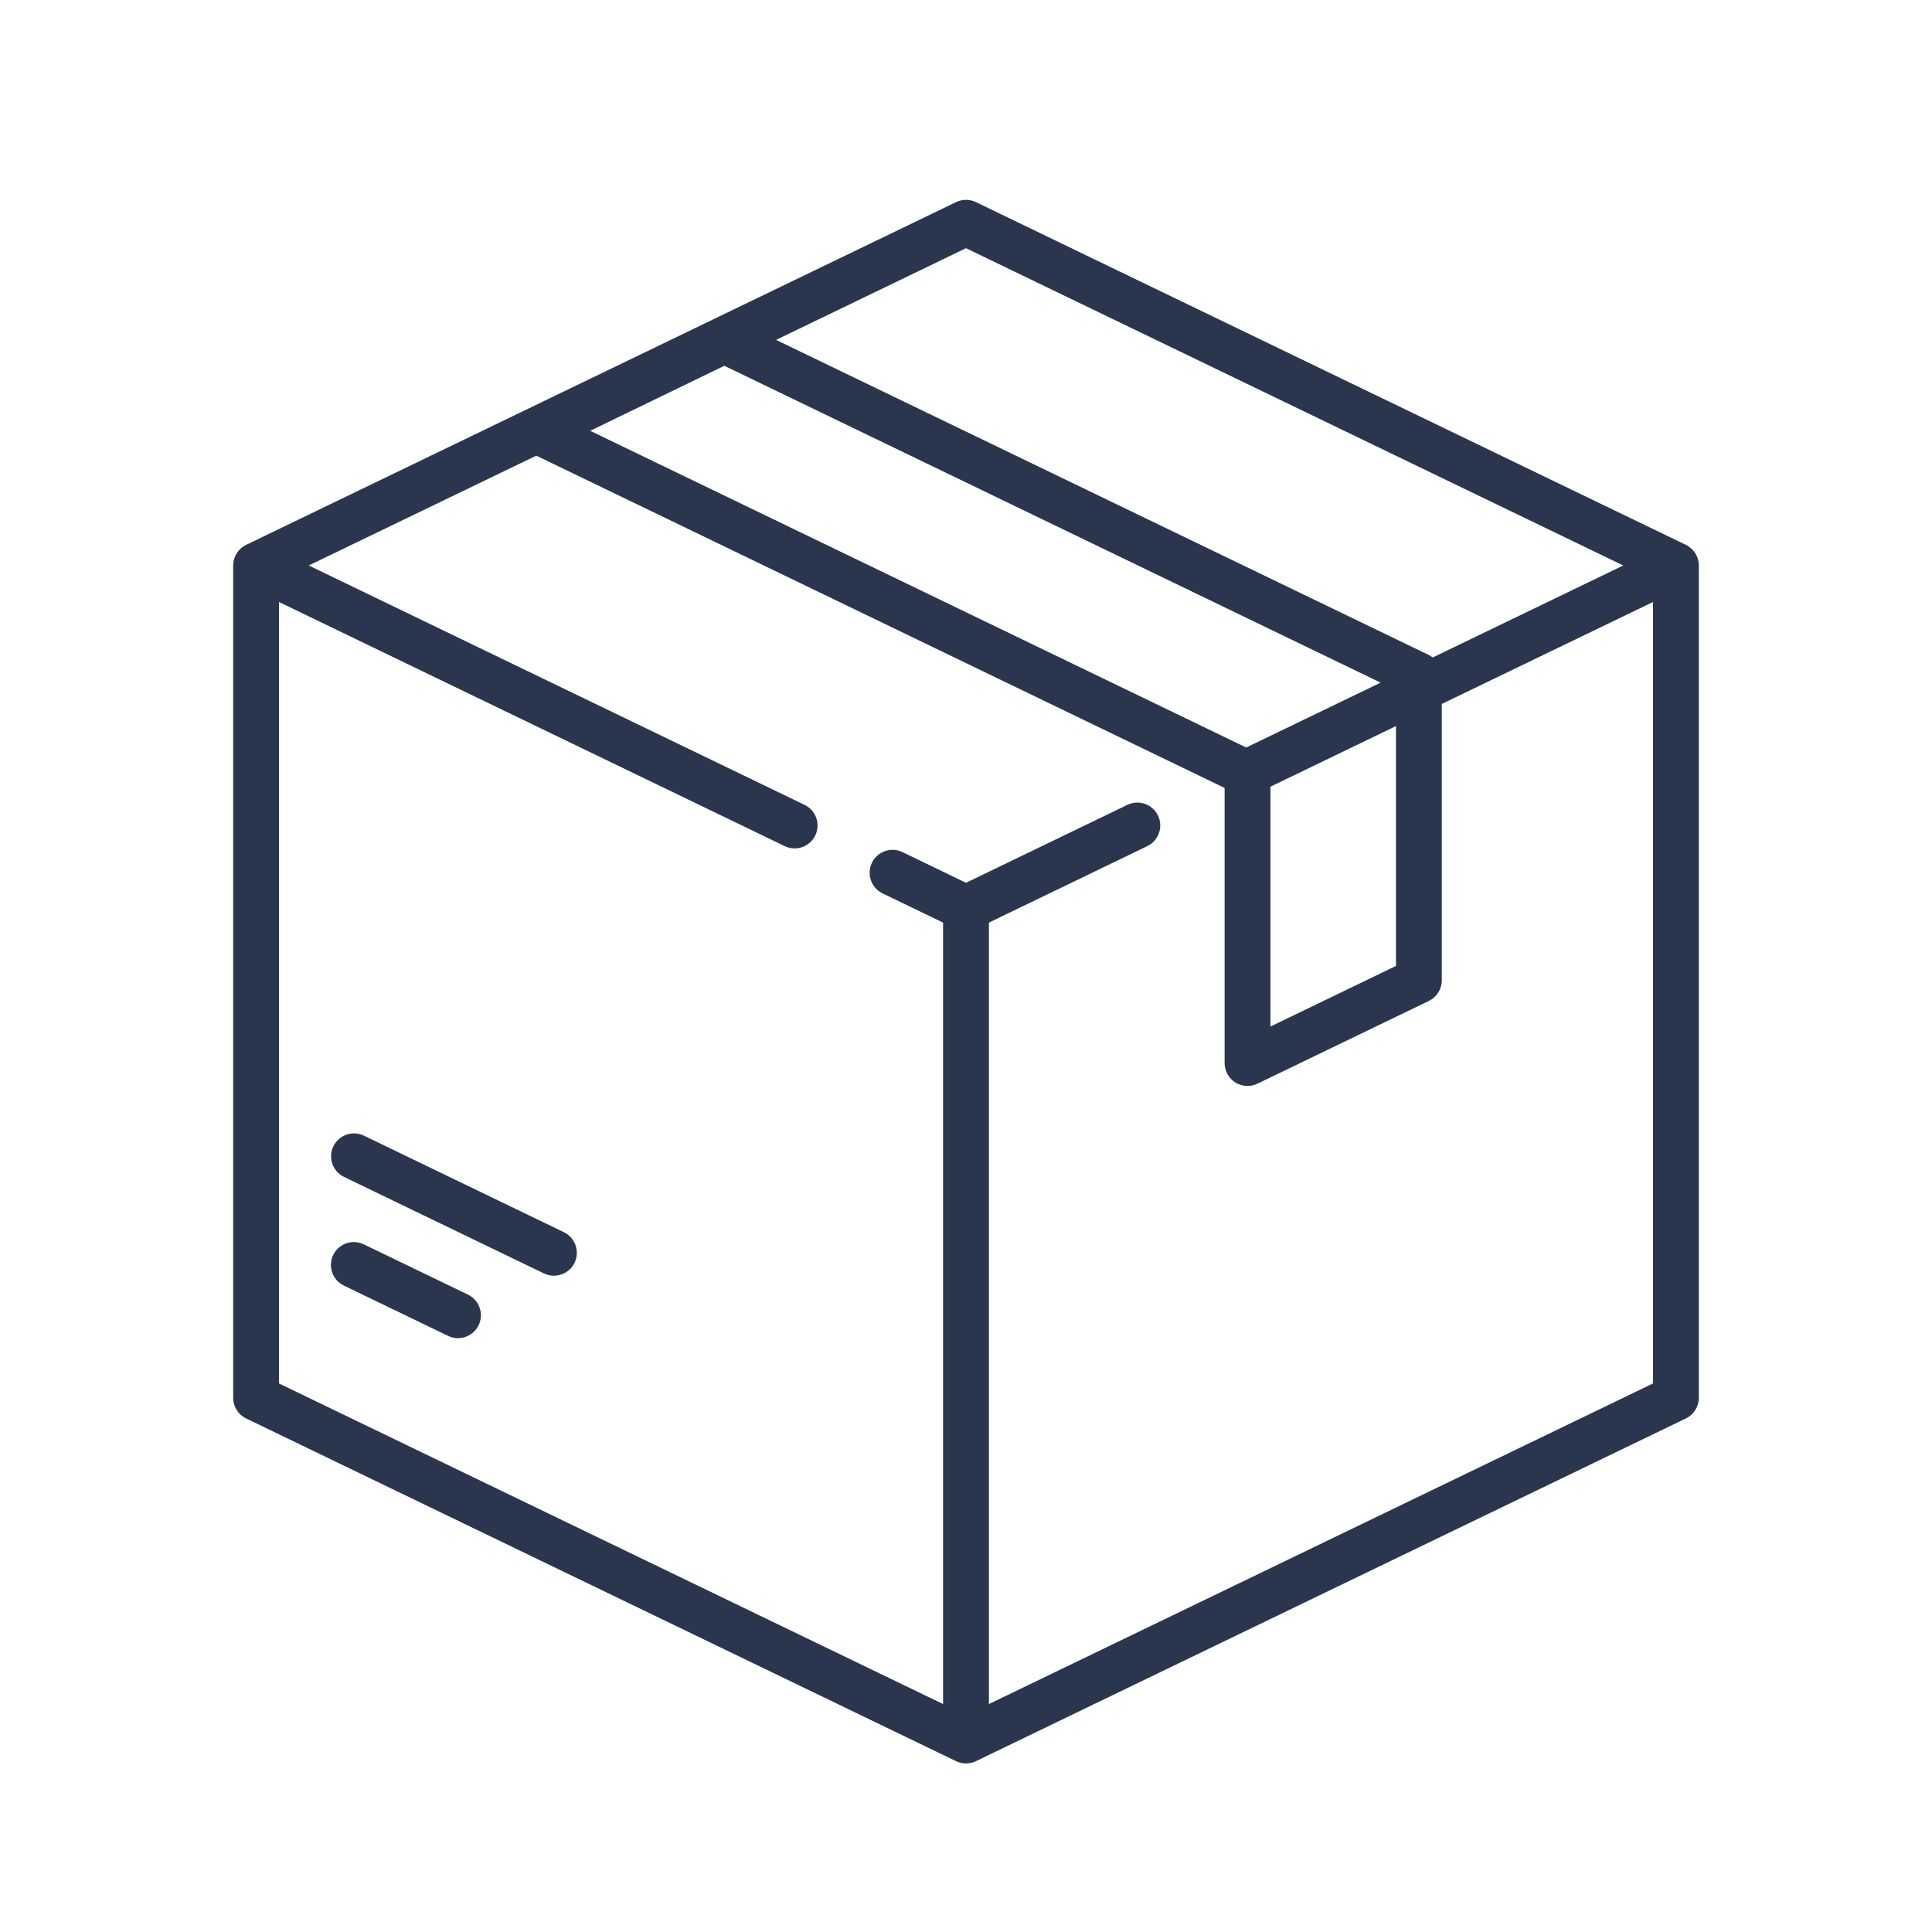
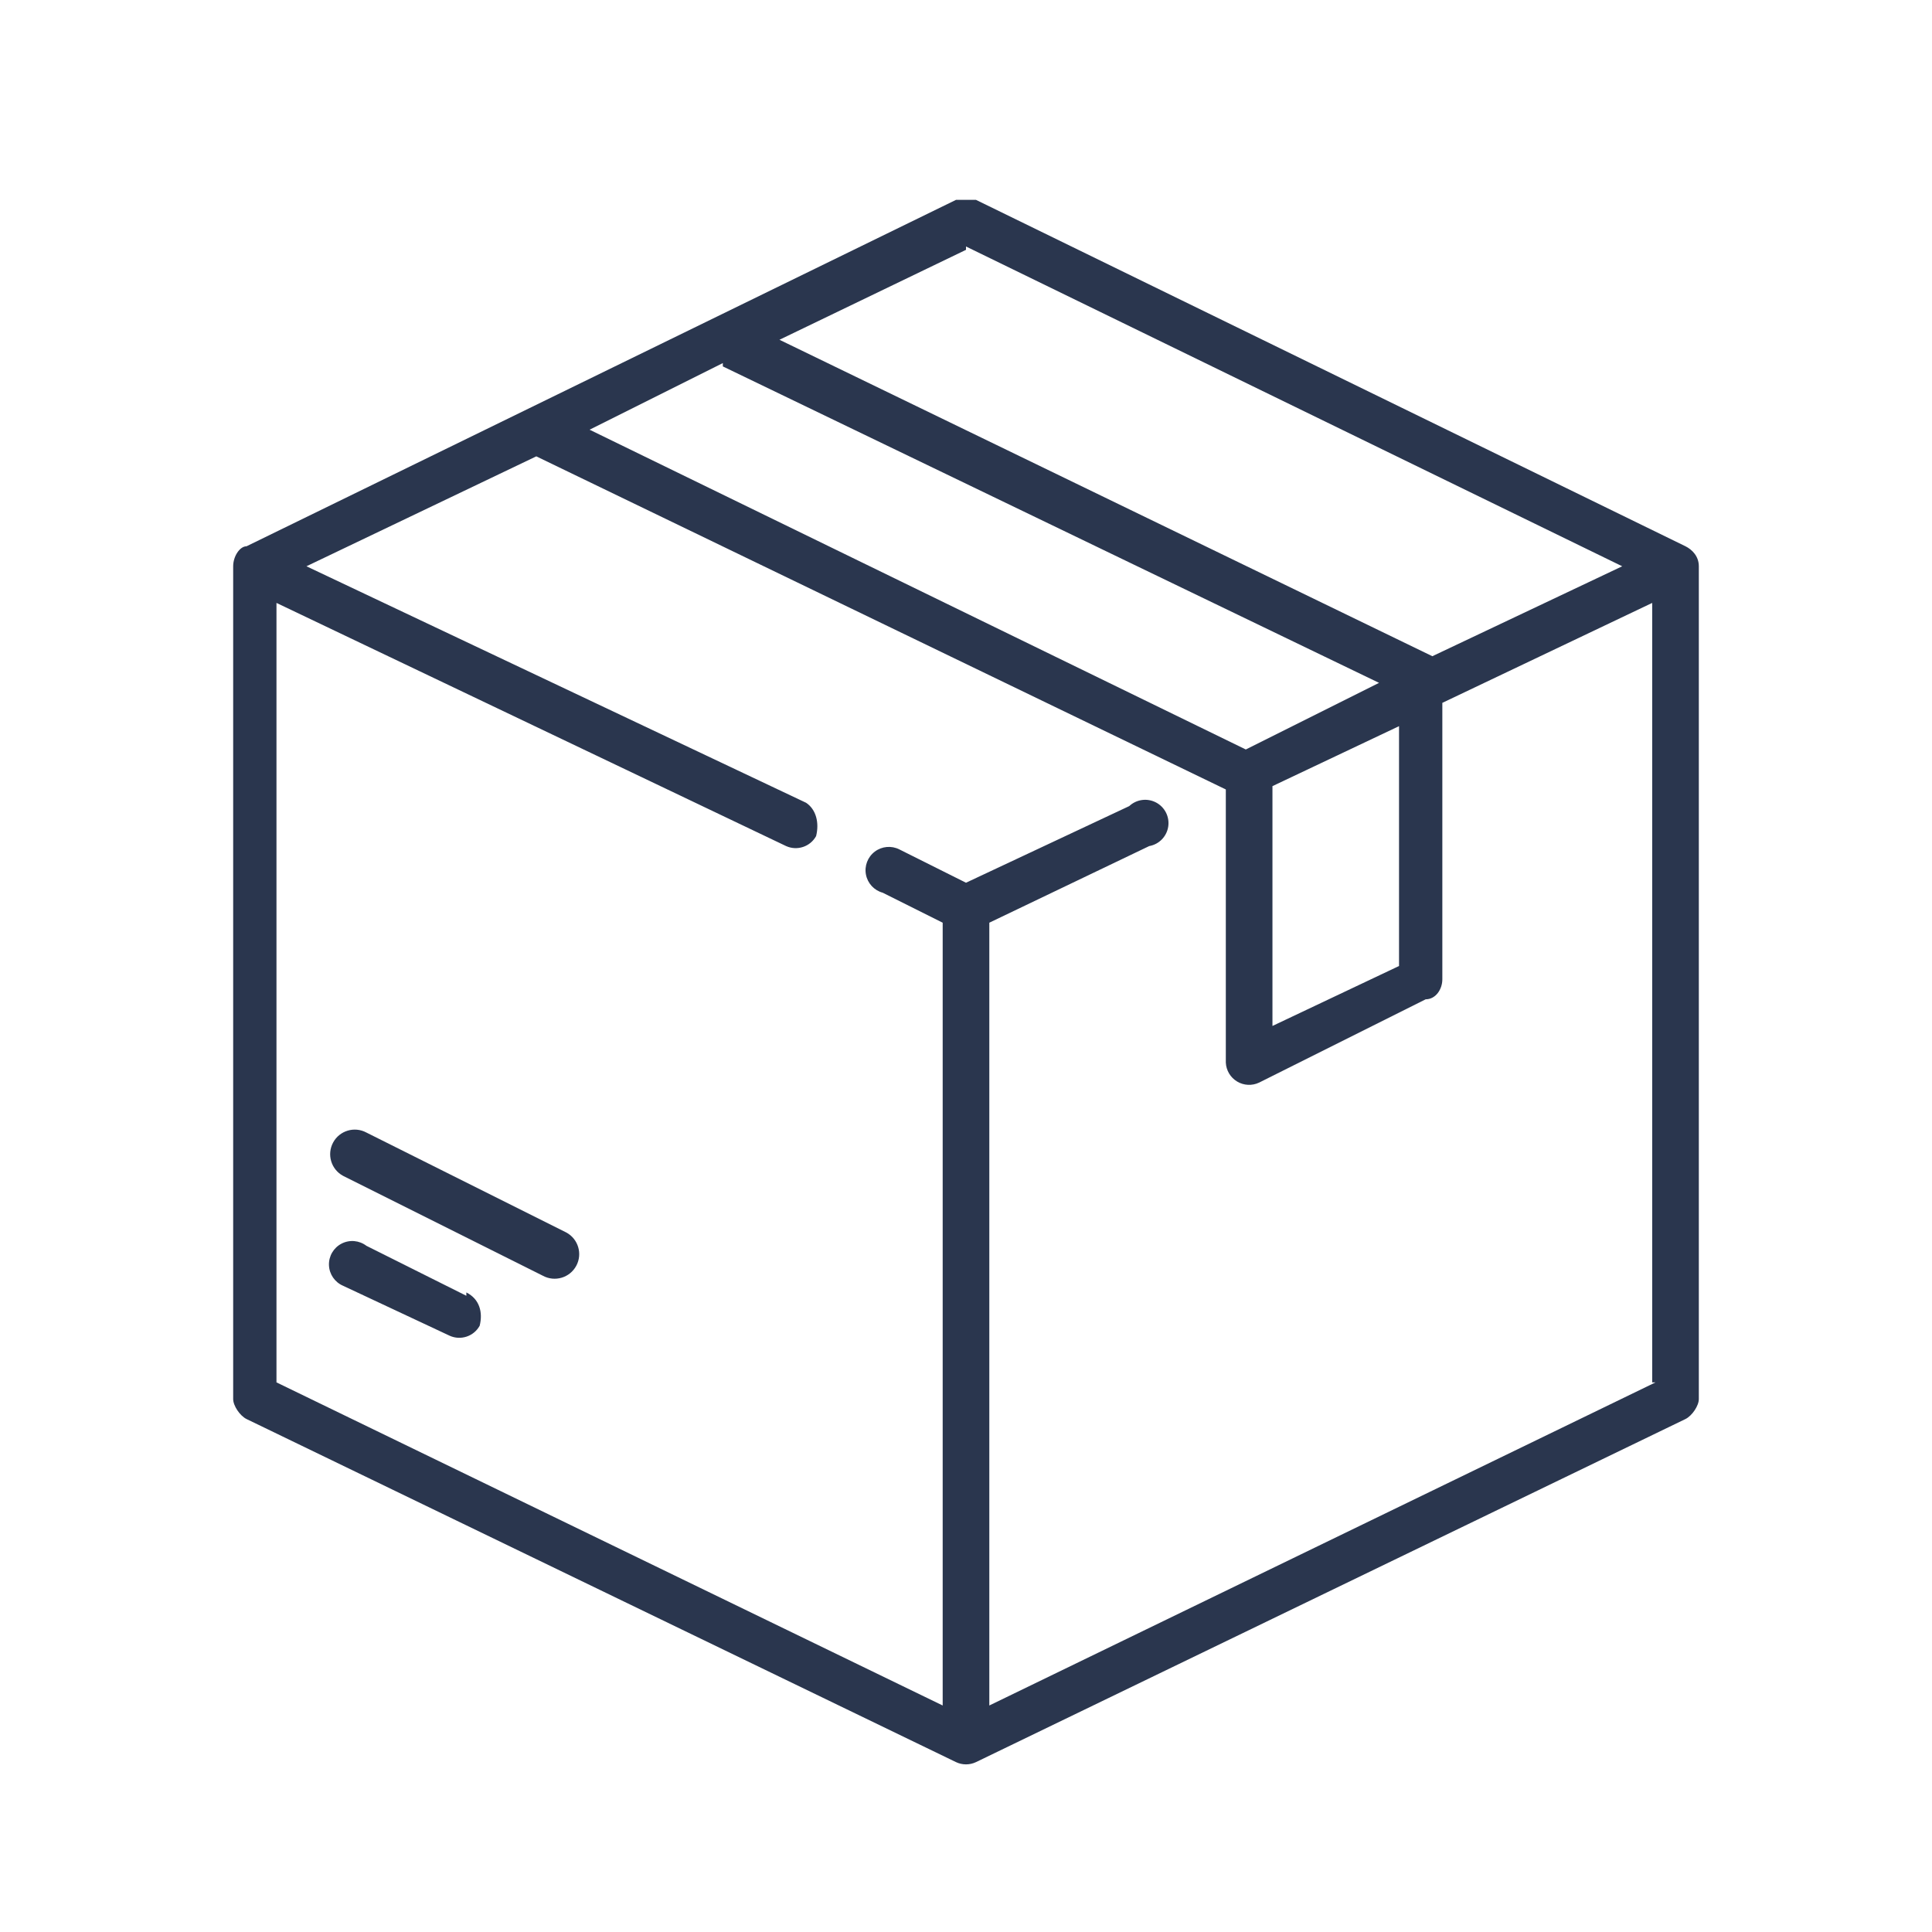
- <svg xmlns="http://www.w3.org/2000/svg" width="58" height="58" viewBox="0 0 58 58" fill="none">
-   <path d="M50.611 16.357L29.299 6.068C29.11 5.977 28.89 5.977 28.701 6.068L7.389 16.357C7.151 16.472 7 16.712 7 16.976V41.963C7 42.227 7.151 42.468 7.389 42.583L28.701 52.871C28.796 52.917 28.898 52.94 29 52.94C29.102 52.94 29.204 52.917 29.299 52.871L50.611 42.583C50.849 42.468 51 42.227 51 41.963V16.976C51 16.712 50.849 16.472 50.611 16.357ZM29 7.451L48.731 16.976L43.011 19.738C42.975 19.71 42.937 19.684 42.895 19.664L23.298 10.204L29 7.451ZM21.745 10.981L41.447 20.493L37.412 22.441L17.718 12.933L21.745 10.981ZM41.908 21.797V28.998L38.139 30.818V23.617L41.908 21.797ZM49.625 41.532L29.688 51.157V27.697L34.443 25.401C34.785 25.236 34.929 24.825 34.764 24.483C34.598 24.141 34.187 23.997 33.845 24.162L29 26.502L27.093 25.581C26.751 25.416 26.34 25.559 26.175 25.901C26.01 26.243 26.154 26.654 26.495 26.82L28.312 27.697V51.157L8.375 41.532V18.072L23.557 25.401C23.654 25.448 23.755 25.47 23.856 25.47C24.111 25.47 24.357 25.326 24.475 25.081C24.64 24.739 24.497 24.328 24.155 24.163L9.269 16.976L16.1 13.679L36.754 23.65C36.757 23.654 36.761 23.658 36.764 23.662V31.913C36.764 32.15 36.886 32.37 37.086 32.496C37.197 32.566 37.324 32.601 37.452 32.601C37.554 32.601 37.656 32.578 37.751 32.532L42.895 30.049C43.133 29.934 43.283 29.694 43.283 29.43V21.133L49.625 18.072V41.532Z" fill="#2A364E" />
-   <path d="M14.049 38.866L10.921 37.356C10.579 37.19 10.168 37.334 10.003 37.676C9.838 38.018 9.981 38.429 10.323 38.594L13.451 40.104C13.547 40.151 13.649 40.173 13.749 40.173C14.005 40.173 14.251 40.029 14.369 39.784C14.534 39.442 14.391 39.031 14.049 38.866Z" fill="#2A364E" />
-   <path d="M16.928 36.991L10.926 34.094C10.584 33.929 10.173 34.072 10.008 34.414C9.843 34.756 9.986 35.167 10.328 35.332L16.33 38.23C16.426 38.276 16.528 38.298 16.628 38.298C16.884 38.298 17.13 38.155 17.248 37.91C17.413 37.568 17.27 37.156 16.928 36.991Z" fill="#2A364E" />
+ <svg xmlns="http://www.w3.org/2000/svg" width="58" height="58" fill="none">
+   <path d="M50.6 16.4 29.3 6h-.6L7.4 16.4c-.2 0-.4.3-.4.6v25c0 .2.2.5.4.6l21.3 10.3a.7.7 0 0 0 .6 0l21.3-10.3c.2-.1.4-.4.4-.6V17c0-.3-.2-.5-.4-.6ZM29 7.4 48.7 17 43 19.7H43l-19.6-9.5L29 7.5ZM21.7 11l19.7 9.5-4 2-19.7-9.6 4-2ZM42 21.8V29l-3.8 1.8v-7.2l3.8-1.8Zm7.7 19.7-20 9.7V27.7l4.8-2.3a.7.7 0 1 0-.6-1.2L29 26.5l-2-1a.7.7 0 1 0-.5 1.3l1.8.9v23.5l-20-9.7V18.1l15.3 7.3a.7.7 0 0 0 .9-.3c.1-.4 0-.8-.3-1L9.2 17l6.9-3.3 20.7 10v8.2a.7.7 0 0 0 1 .6l5-2.5c.3 0 .5-.3.5-.6v-8.3l6.3-3v23.4Z" fill="#2A364E" />
+   <path d="m14 38.9-3-1.5a.7.7 0 1 0-.7 1.2l3.2 1.5a.7.7 0 0 0 .9-.3c.1-.4 0-.8-.4-1ZM17 37l-6-3a.7.7 0 1 0-.7 1.3l6 3A.7.7 0 1 0 17 37Z" fill="#2A364E" />
</svg>
